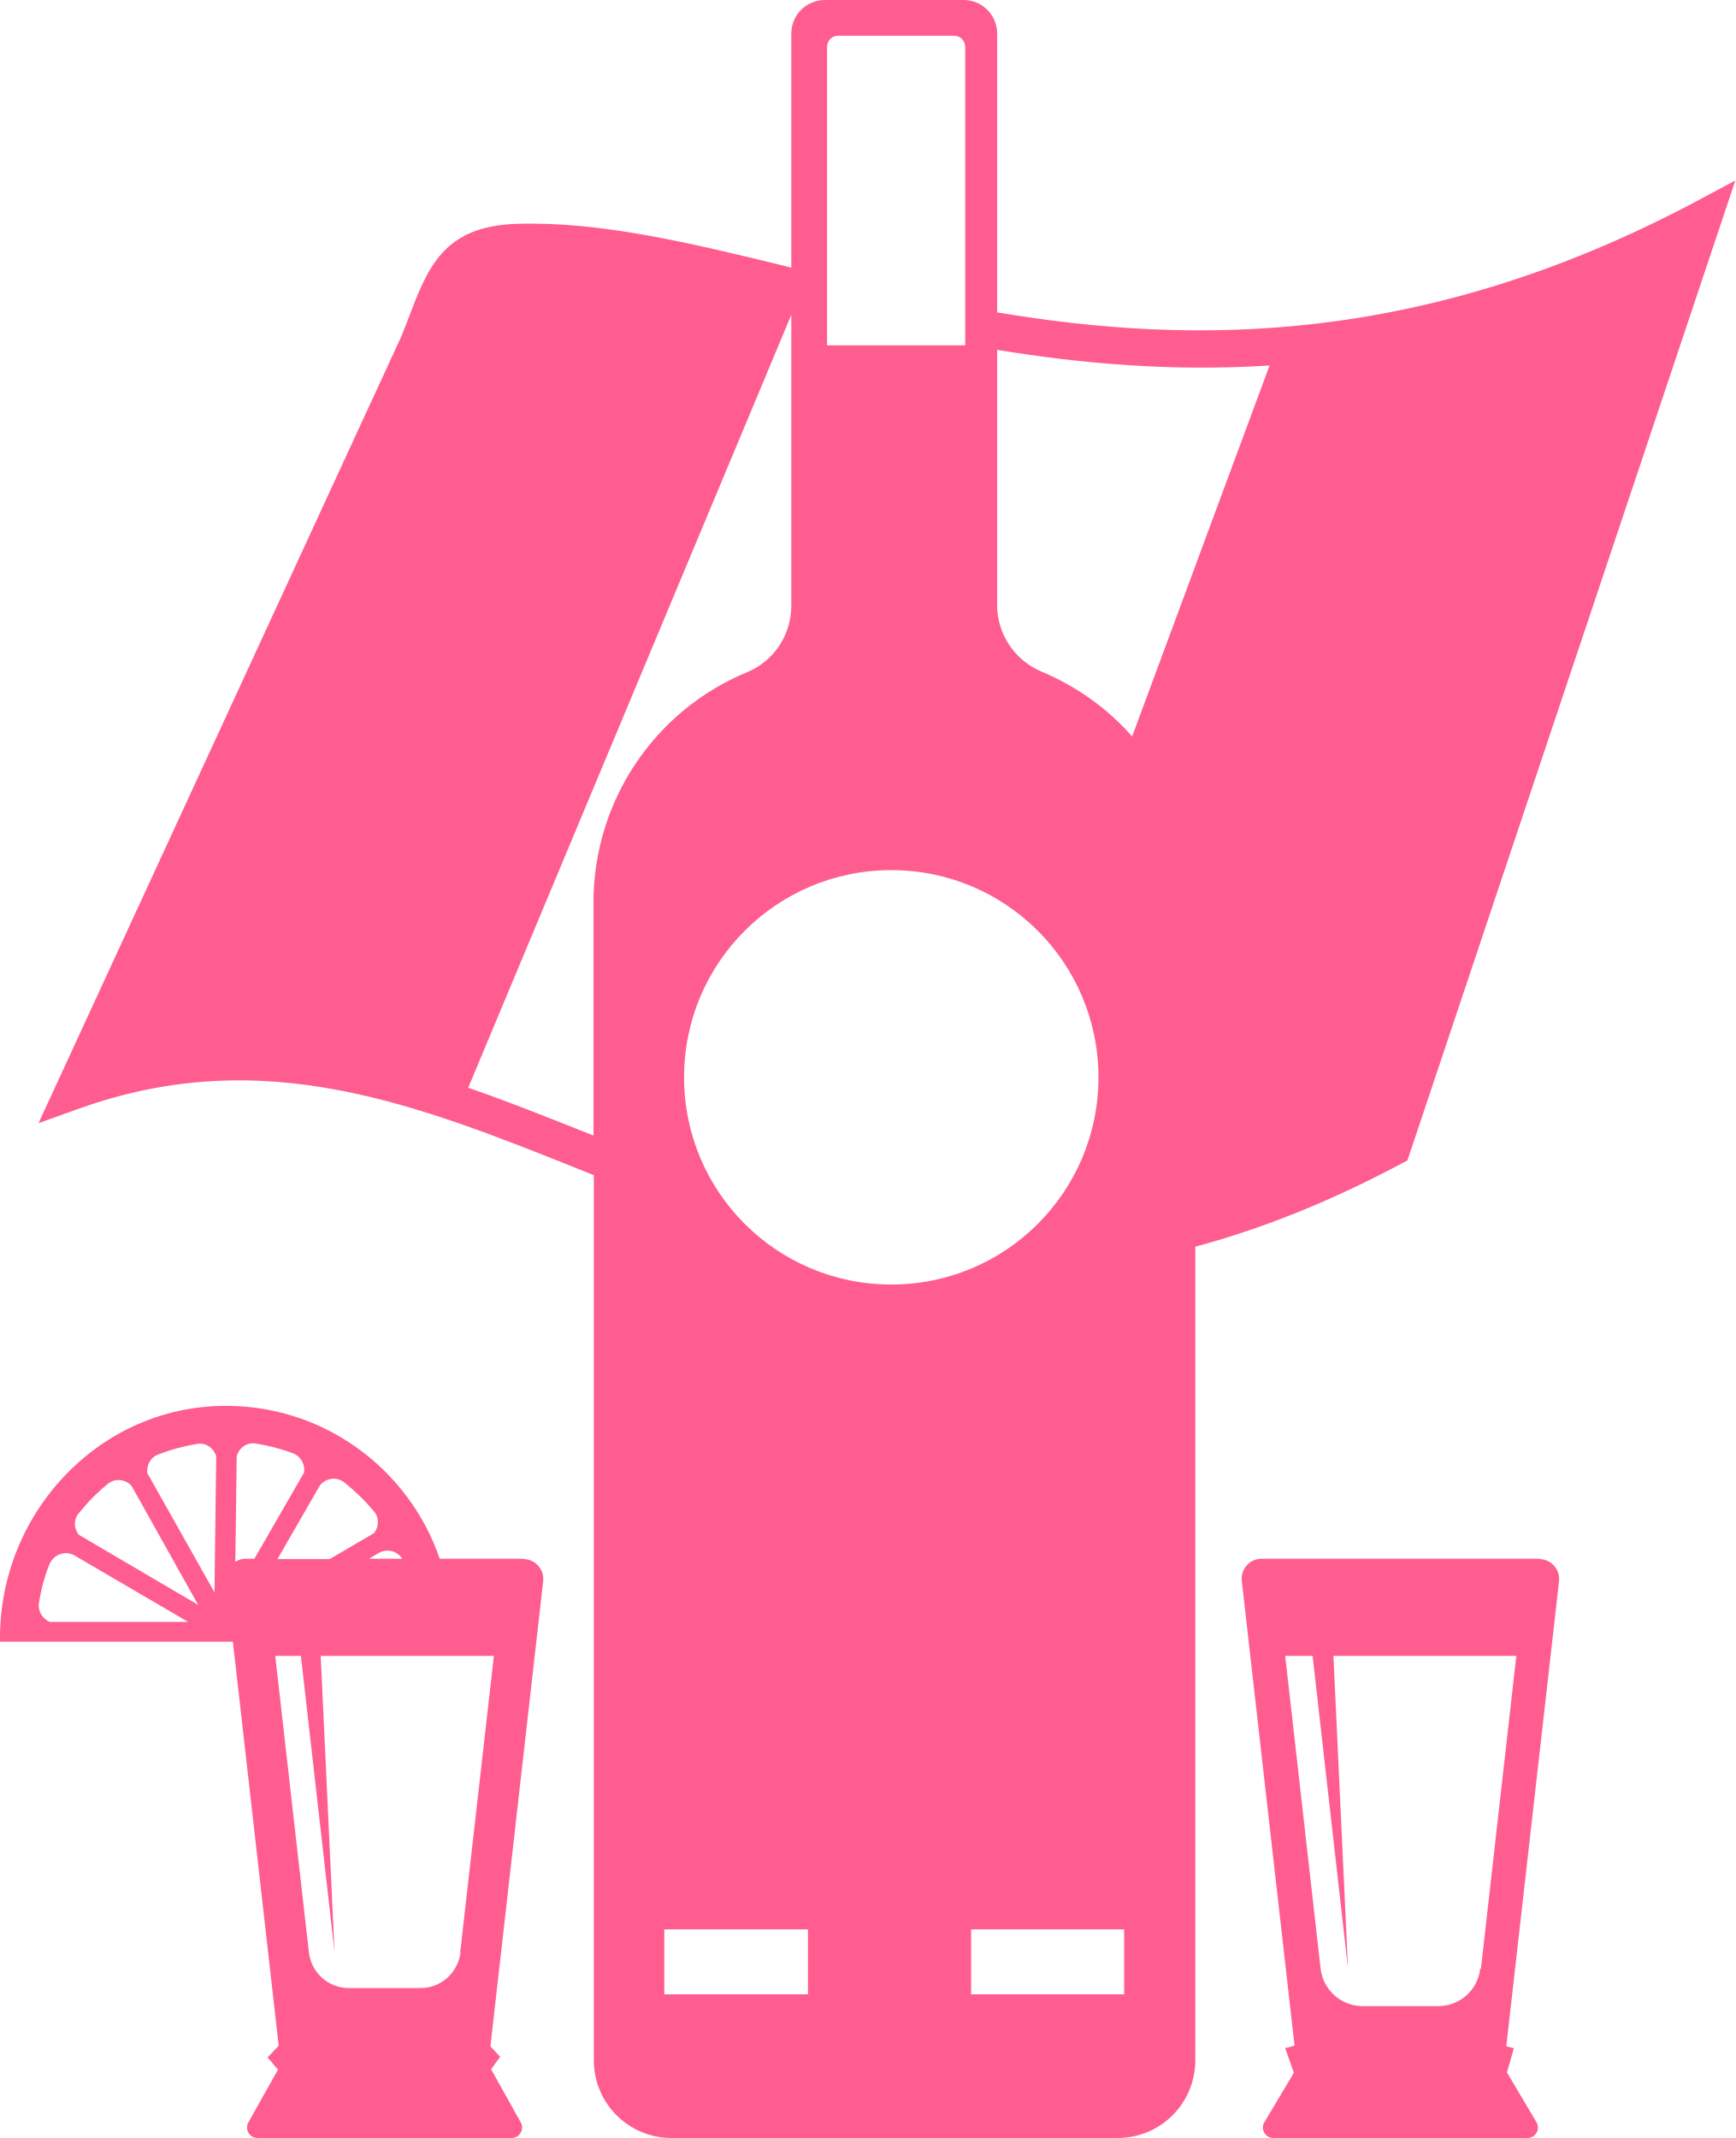
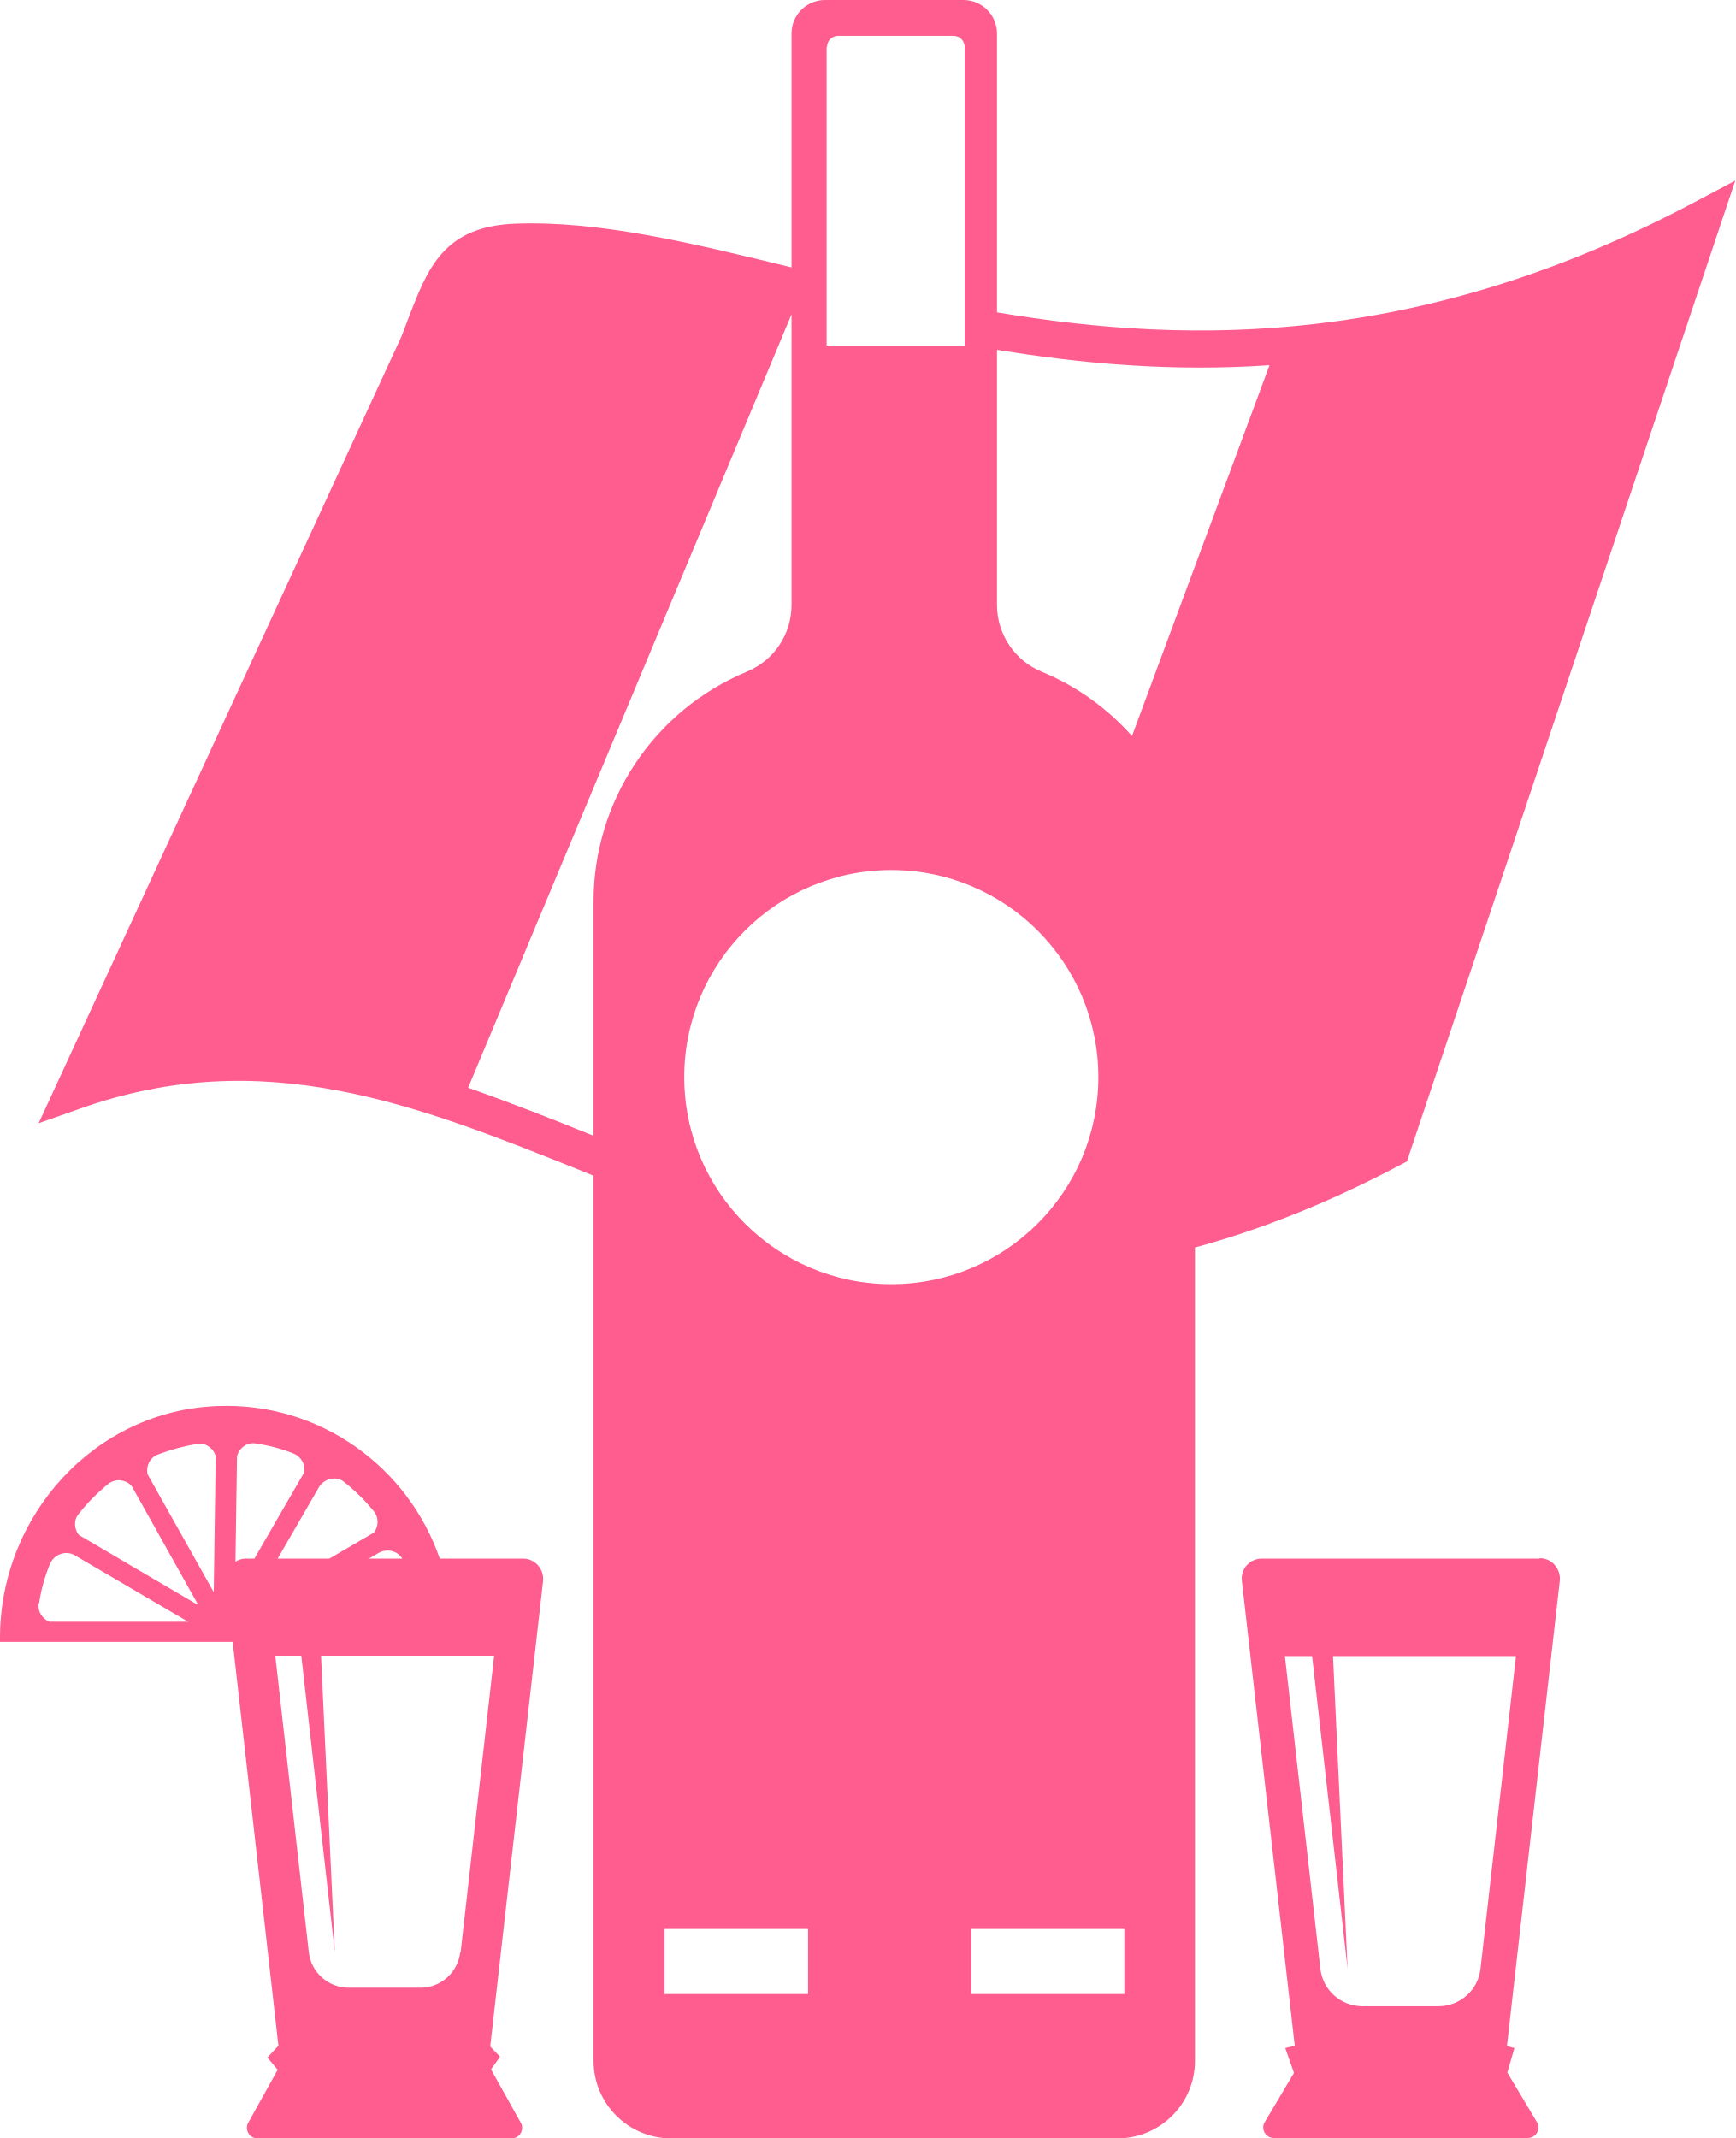
- <svg xmlns="http://www.w3.org/2000/svg" id="Layer_2" data-name="Layer 2" viewBox="0 0 50 61.6">
+ <svg xmlns="http://www.w3.org/2000/svg" id="Layer_2" data-name="Layer 2" viewBox="0 0 44 54.21">
  <defs>
    <style>
      .cls-1 {
        fill: #ff5c8f;
      }
    </style>
  </defs>
  <g id="Design">
    <g>
-       <path class="cls-1" d="M15.08,44.91h-2.41c-.9-2.63-3.44-4.51-6.4-4.4C2.74,40.64,0,43.66,0,47.19v.11h6.71l1.32,11.64-.32.34.3.35-.87,1.55c-.08.2.06.42.28.42h7.32c.22,0,.36-.22.28-.42l-.87-1.56.26-.36-.28-.3,1.52-13.4c.04-.34-.23-.64-.57-.64ZM7.08,44.91c-.11,0-.21.03-.3.09l.04-3.04c.06-.24.29-.41.55-.37.37.06.72.15,1.07.28.23.09.36.33.32.56l-1.43,2.48h-.25ZM8,44.91l1.21-2.1c.16-.22.48-.28.71-.1.31.25.6.53.86.84.15.18.14.44,0,.62l-1.28.75h-1.5ZM10.63,44.91l.29-.17c.24-.13.53-.05.67.17h-.96ZM1.12,46.2c.06-.39.16-.77.3-1.12.11-.28.43-.41.7-.28l3.3,1.93H1.43c-.2-.09-.34-.3-.31-.53ZM2.27,44.22c-.14-.18-.16-.43,0-.62.25-.31.53-.6.84-.85.21-.17.51-.13.68.06l1.92,3.43-3.44-2.02ZM4.25,42.47c-.04-.23.07-.47.3-.56.36-.14.73-.24,1.13-.31.25-.04.48.12.55.36l-.05,3.92-1.92-3.41ZM13.27,56.25c-.07.58-.56,1.03-1.15,1.03h-2.07c-.59,0-1.08-.44-1.15-1.03l-.97-8.54h.74l.97,8.54-.4-8.54h4.99l-.97,8.54Z" />
-       <path class="cls-1" d="M44.35,44.91h-8c-.34,0-.61.3-.57.64l1.52,13.39-.27.07.25.71-.87,1.46c-.08.2.06.42.28.42h7.32c.22,0,.36-.22.28-.42l-.87-1.47.2-.7-.22-.05,1.52-13.4c.04-.34-.23-.64-.57-.64ZM42.65,56.72c-.07.62-.59,1.08-1.21,1.08h-2.18c-.62,0-1.14-.47-1.21-1.08l-1.02-9.01h.79l1.02,9.01-.42-9.01h5.27l-1.02,9.01Z" />
-       <path class="cls-1" d="M40.55,33.44l9.45-28.24-1.18.63c-7.8,4.13-14.43,4.12-20.09,3.17V.97c0-.54-.43-.97-.97-.97h-3.99c-.54,0-.97.43-.97.97v6.74c-2.97-.73-5.55-1.34-7.92-1.26-2.11.07-2.56,1.26-3.13,2.77-.06.15-.12.31-.19.48L1.11,32.36l1.2-.43c5.28-1.88,9.7-.11,14.38,1.76.14.06.28.11.42.17v25.5c0,1.24,1,2.24,2.24,2.24h12.85c1.24,0,2.24-1,2.24-2.24v-23.44c1.86-.5,3.83-1.27,5.93-2.39l.19-.1ZM23.83,1.35c0-.18.14-.32.32-.32h3.34c.18,0,.32.14.32.32v8.6h-3.98V1.35ZM17.1,25.98v6.73s-.01,0-.02,0c-1.21-.48-2.4-.96-3.59-1.37l9.31-22.27v8.38c0,.84-.5,1.6-1.28,1.92h0c-2.68,1.11-4.42,3.73-4.42,6.63ZM23.28,57.46h-4.14v-1.87h4.14v1.87ZM19.71,31.04c0-3.3,2.67-5.97,5.97-5.97s5.97,2.67,5.97,5.97-2.67,5.97-5.97,5.97-5.97-2.67-5.97-5.97ZM32.39,57.46h-4.41v-1.87h4.41v1.87ZM32.62,21.22c-.7-.8-1.59-1.44-2.61-1.87-.77-.32-1.28-1.08-1.28-1.92v-7.35c2.44.4,5.05.63,7.85.45l-3.96,10.69Z" />
+       <path class="cls-1" d="M13.27,39.52h-2.12c-.79-2.31-3.03-3.97-5.63-3.87C2.41,35.76,0,38.42,0,41.53v.1h5.9l1.16,10.24-.28.3.26.31-.76,1.37c-.07.18.06.37.25.37h6.44c.19,0,.32-.19.25-.37l-.77-1.38.23-.32-.25-.26,1.34-11.8c.03-.3-.2-.57-.5-.57ZM6.23,39.52c-.1,0-.19.03-.26.08l.04-2.68c.06-.21.26-.36.48-.32.33.05.64.13.94.25.21.08.32.29.28.49l-1.26,2.18h-.22ZM7.04,39.52l1.07-1.85c.15-.19.43-.25.62-.09.28.22.53.47.75.74.13.16.12.39,0,.54l-1.13.66h-1.32ZM9.35,39.52l.26-.15c.21-.11.47-.05.59.15h-.84ZM.99,40.66c.05-.34.14-.67.27-.99.1-.25.38-.36.61-.25l2.9,1.7H1.25c-.18-.08-.3-.26-.27-.47ZM2,38.92c-.12-.15-.14-.38,0-.54.22-.28.47-.53.74-.75.18-.15.45-.12.6.05l1.69,3.02-3.03-1.78ZM3.74,37.37c-.04-.2.06-.41.26-.49.32-.12.65-.21.99-.27.22-.04.42.11.48.31l-.05,3.45-1.69-3.01ZM11.67,49.5c-.06.51-.49.9-1.01.9h-1.82c-.52,0-.95-.39-1.01-.9l-.85-7.52h.66l.85,7.52-.35-7.52h4.39l-.85,7.52Z" />
+       <path class="cls-1" d="M39.03,39.52h-7.04c-.3,0-.54.26-.5.57l1.34,11.78-.24.06.22.63-.76,1.28c-.07.18.06.37.25.37h6.44c.19,0,.32-.19.25-.37l-.77-1.29.18-.62-.19-.05,1.34-11.8c.03-.3-.2-.57-.5-.57ZM37.54,49.92c-.06.54-.52.95-1.07.95h-1.92c-.55,0-1.01-.41-1.07-.95l-.9-7.93h.69l.9,7.93-.37-7.93h4.64l-.9,7.93Z" />
+       <path class="cls-1" d="M35.68,29.43l8.32-24.85-1.04.55c-6.86,3.64-12.69,3.63-17.68,2.79V.85c0-.47-.38-.85-.85-.85h-3.51c-.47,0-.85.38-.85.85v5.93c-2.61-.64-4.88-1.18-6.97-1.11-1.85.06-2.25,1.11-2.76,2.44-.05.14-.11.28-.16.42L.98,28.48l1.05-.37c4.64-1.65,8.53-.1,12.65,1.55.12.05.24.1.37.15v22.44c0,1.09.88,1.97,1.97,1.97h11.31c1.09,0,1.97-.88,1.97-1.97v-20.62c1.63-.44,3.37-1.12,5.22-2.1l.17-.09ZM20.97,1.19c0-.16.13-.28.28-.28h2.93c.16,0,.28.13.28.28v7.57h-3.5V1.19ZM15.05,22.87v5.92s-.01,0-.02,0c-1.06-.43-2.11-.84-3.16-1.21L20.07,7.97v7.37c0,.74-.44,1.4-1.13,1.69h0c-2.36.98-3.89,3.28-3.89,5.83ZM20.49,50.56h-3.64v-1.65h3.64v1.65ZM17.35,27.31c0-2.9,2.35-5.25,5.25-5.25s5.25,2.35,5.25,5.25-2.35,5.25-5.25,5.25-5.25-2.35-5.25-5.25ZM28.51,50.56h-3.88v-1.65h3.88v1.65ZM28.71,18.67c-.62-.7-1.4-1.27-2.3-1.64-.68-.28-1.13-.95-1.13-1.69v-6.47c2.14.35,4.44.56,6.91.39l-3.49,9.41Z" />
    </g>
  </g>
</svg>
